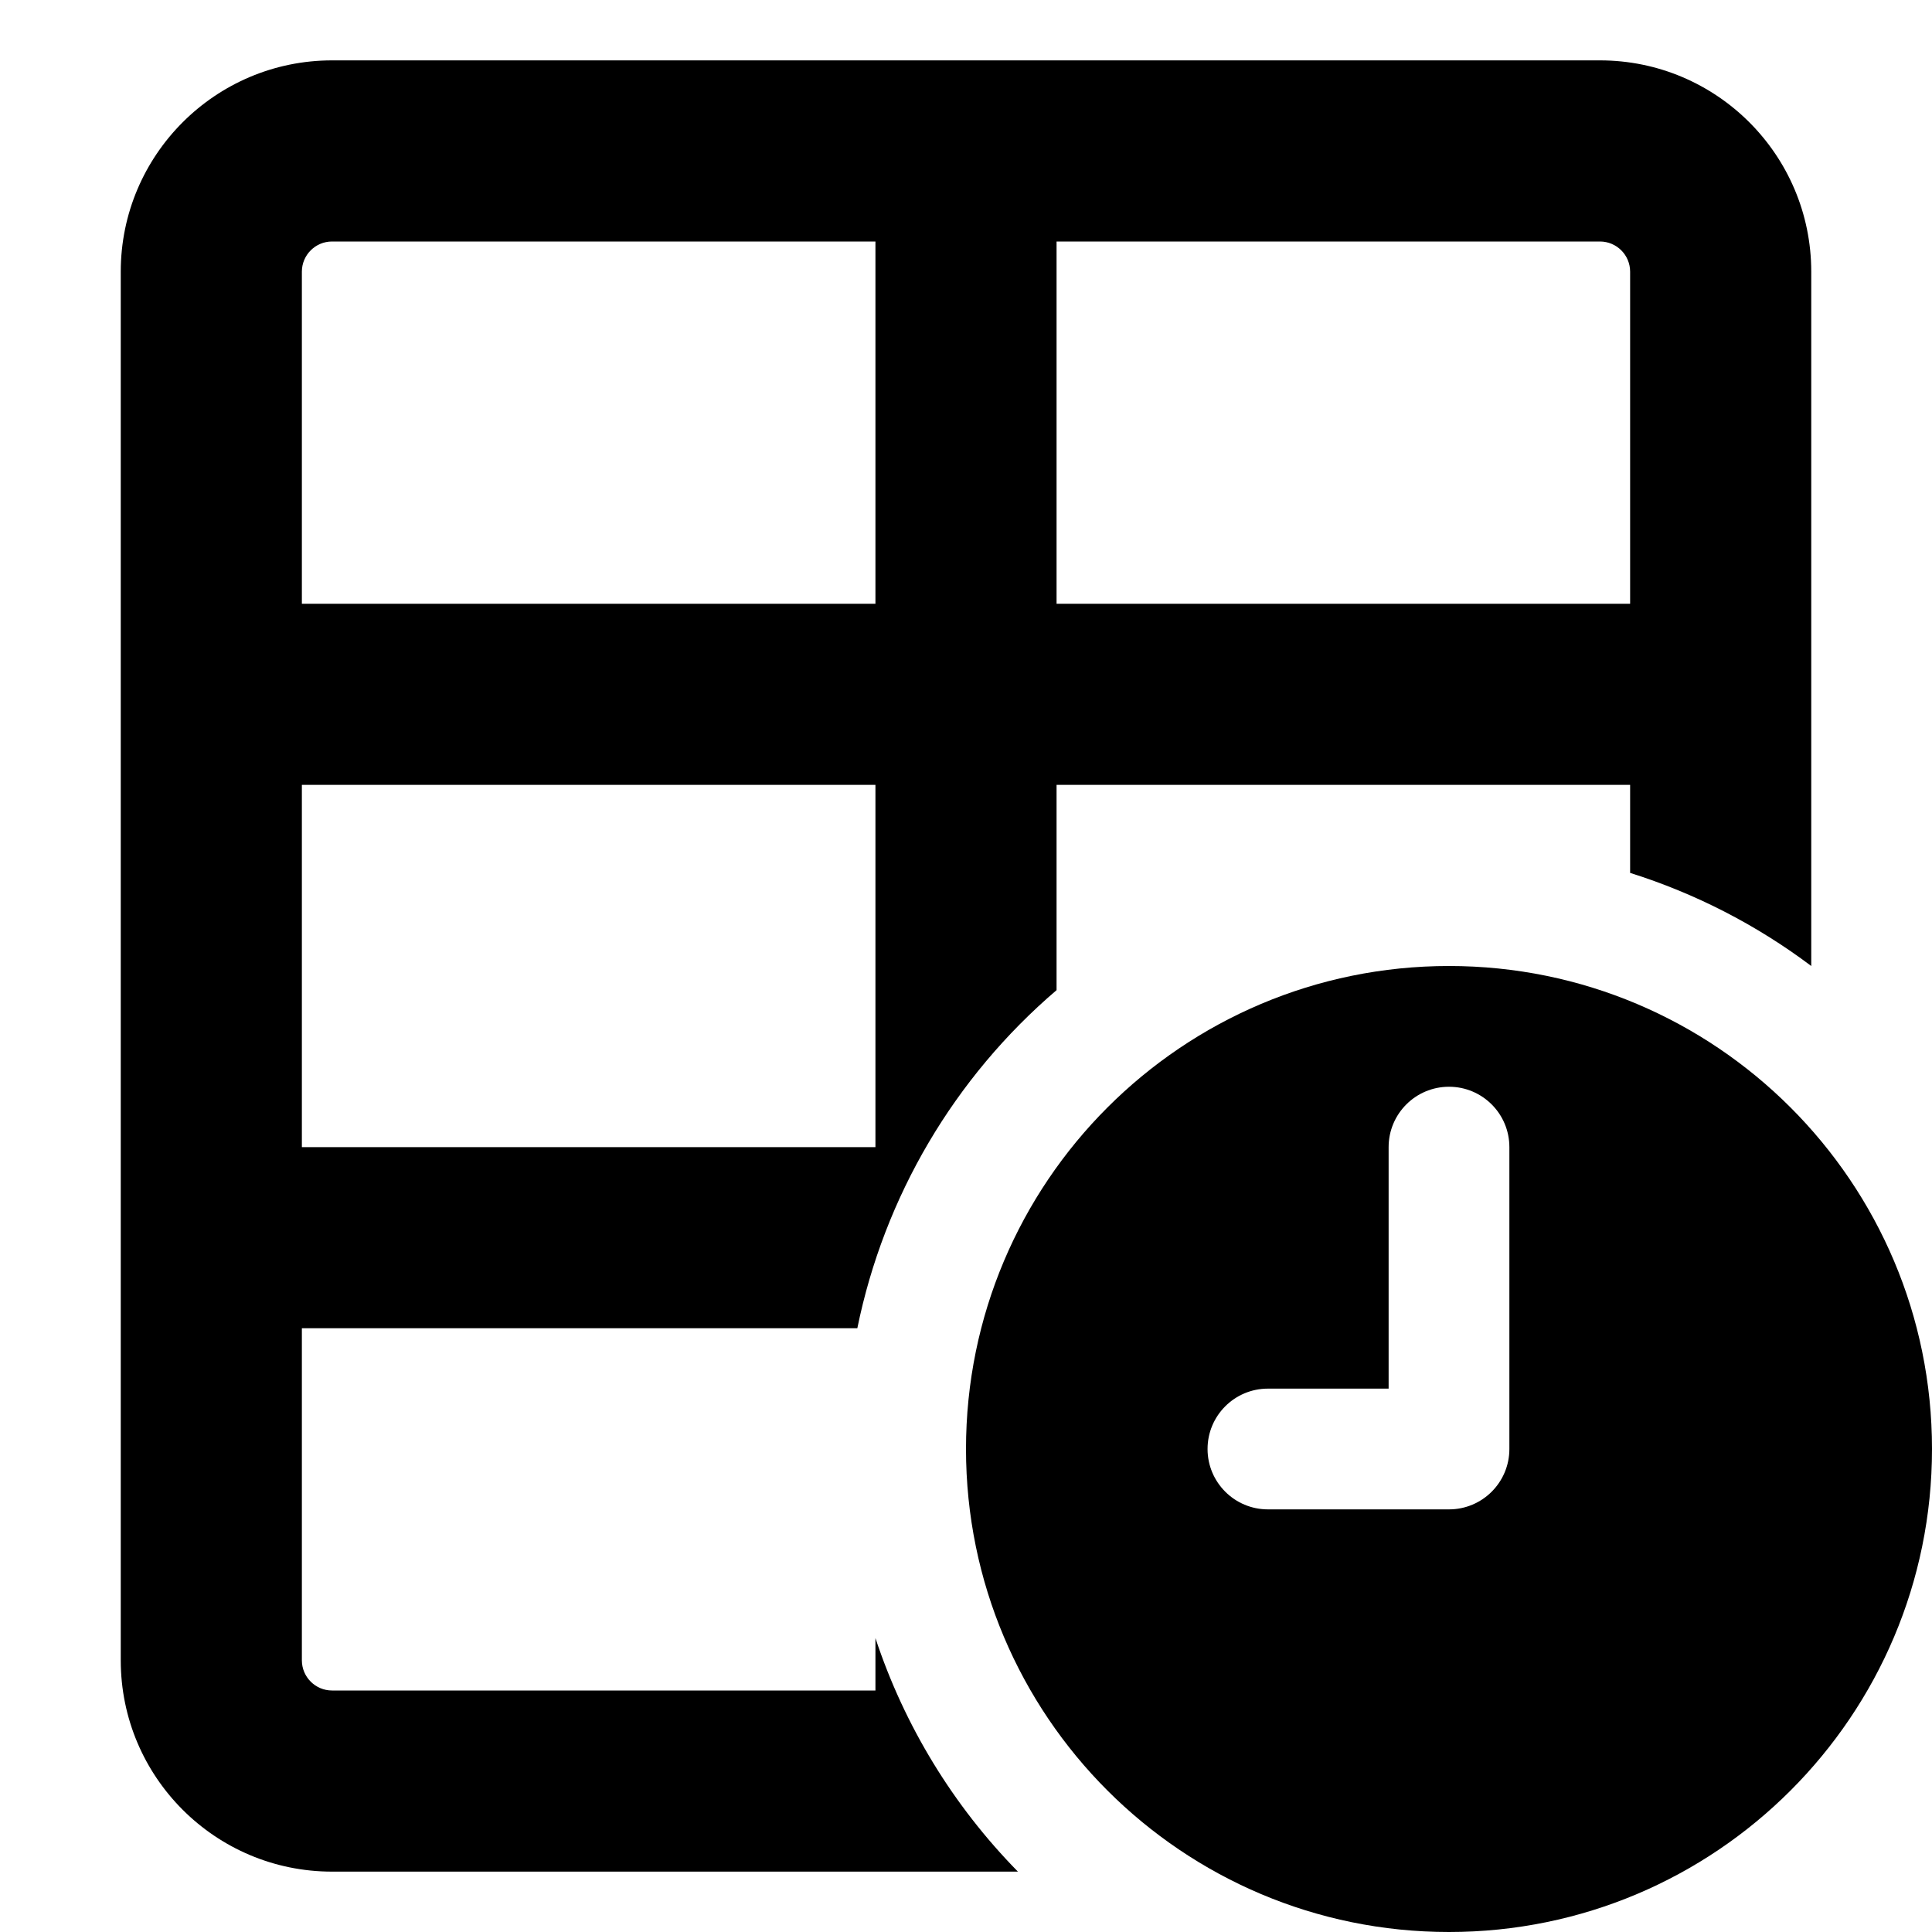
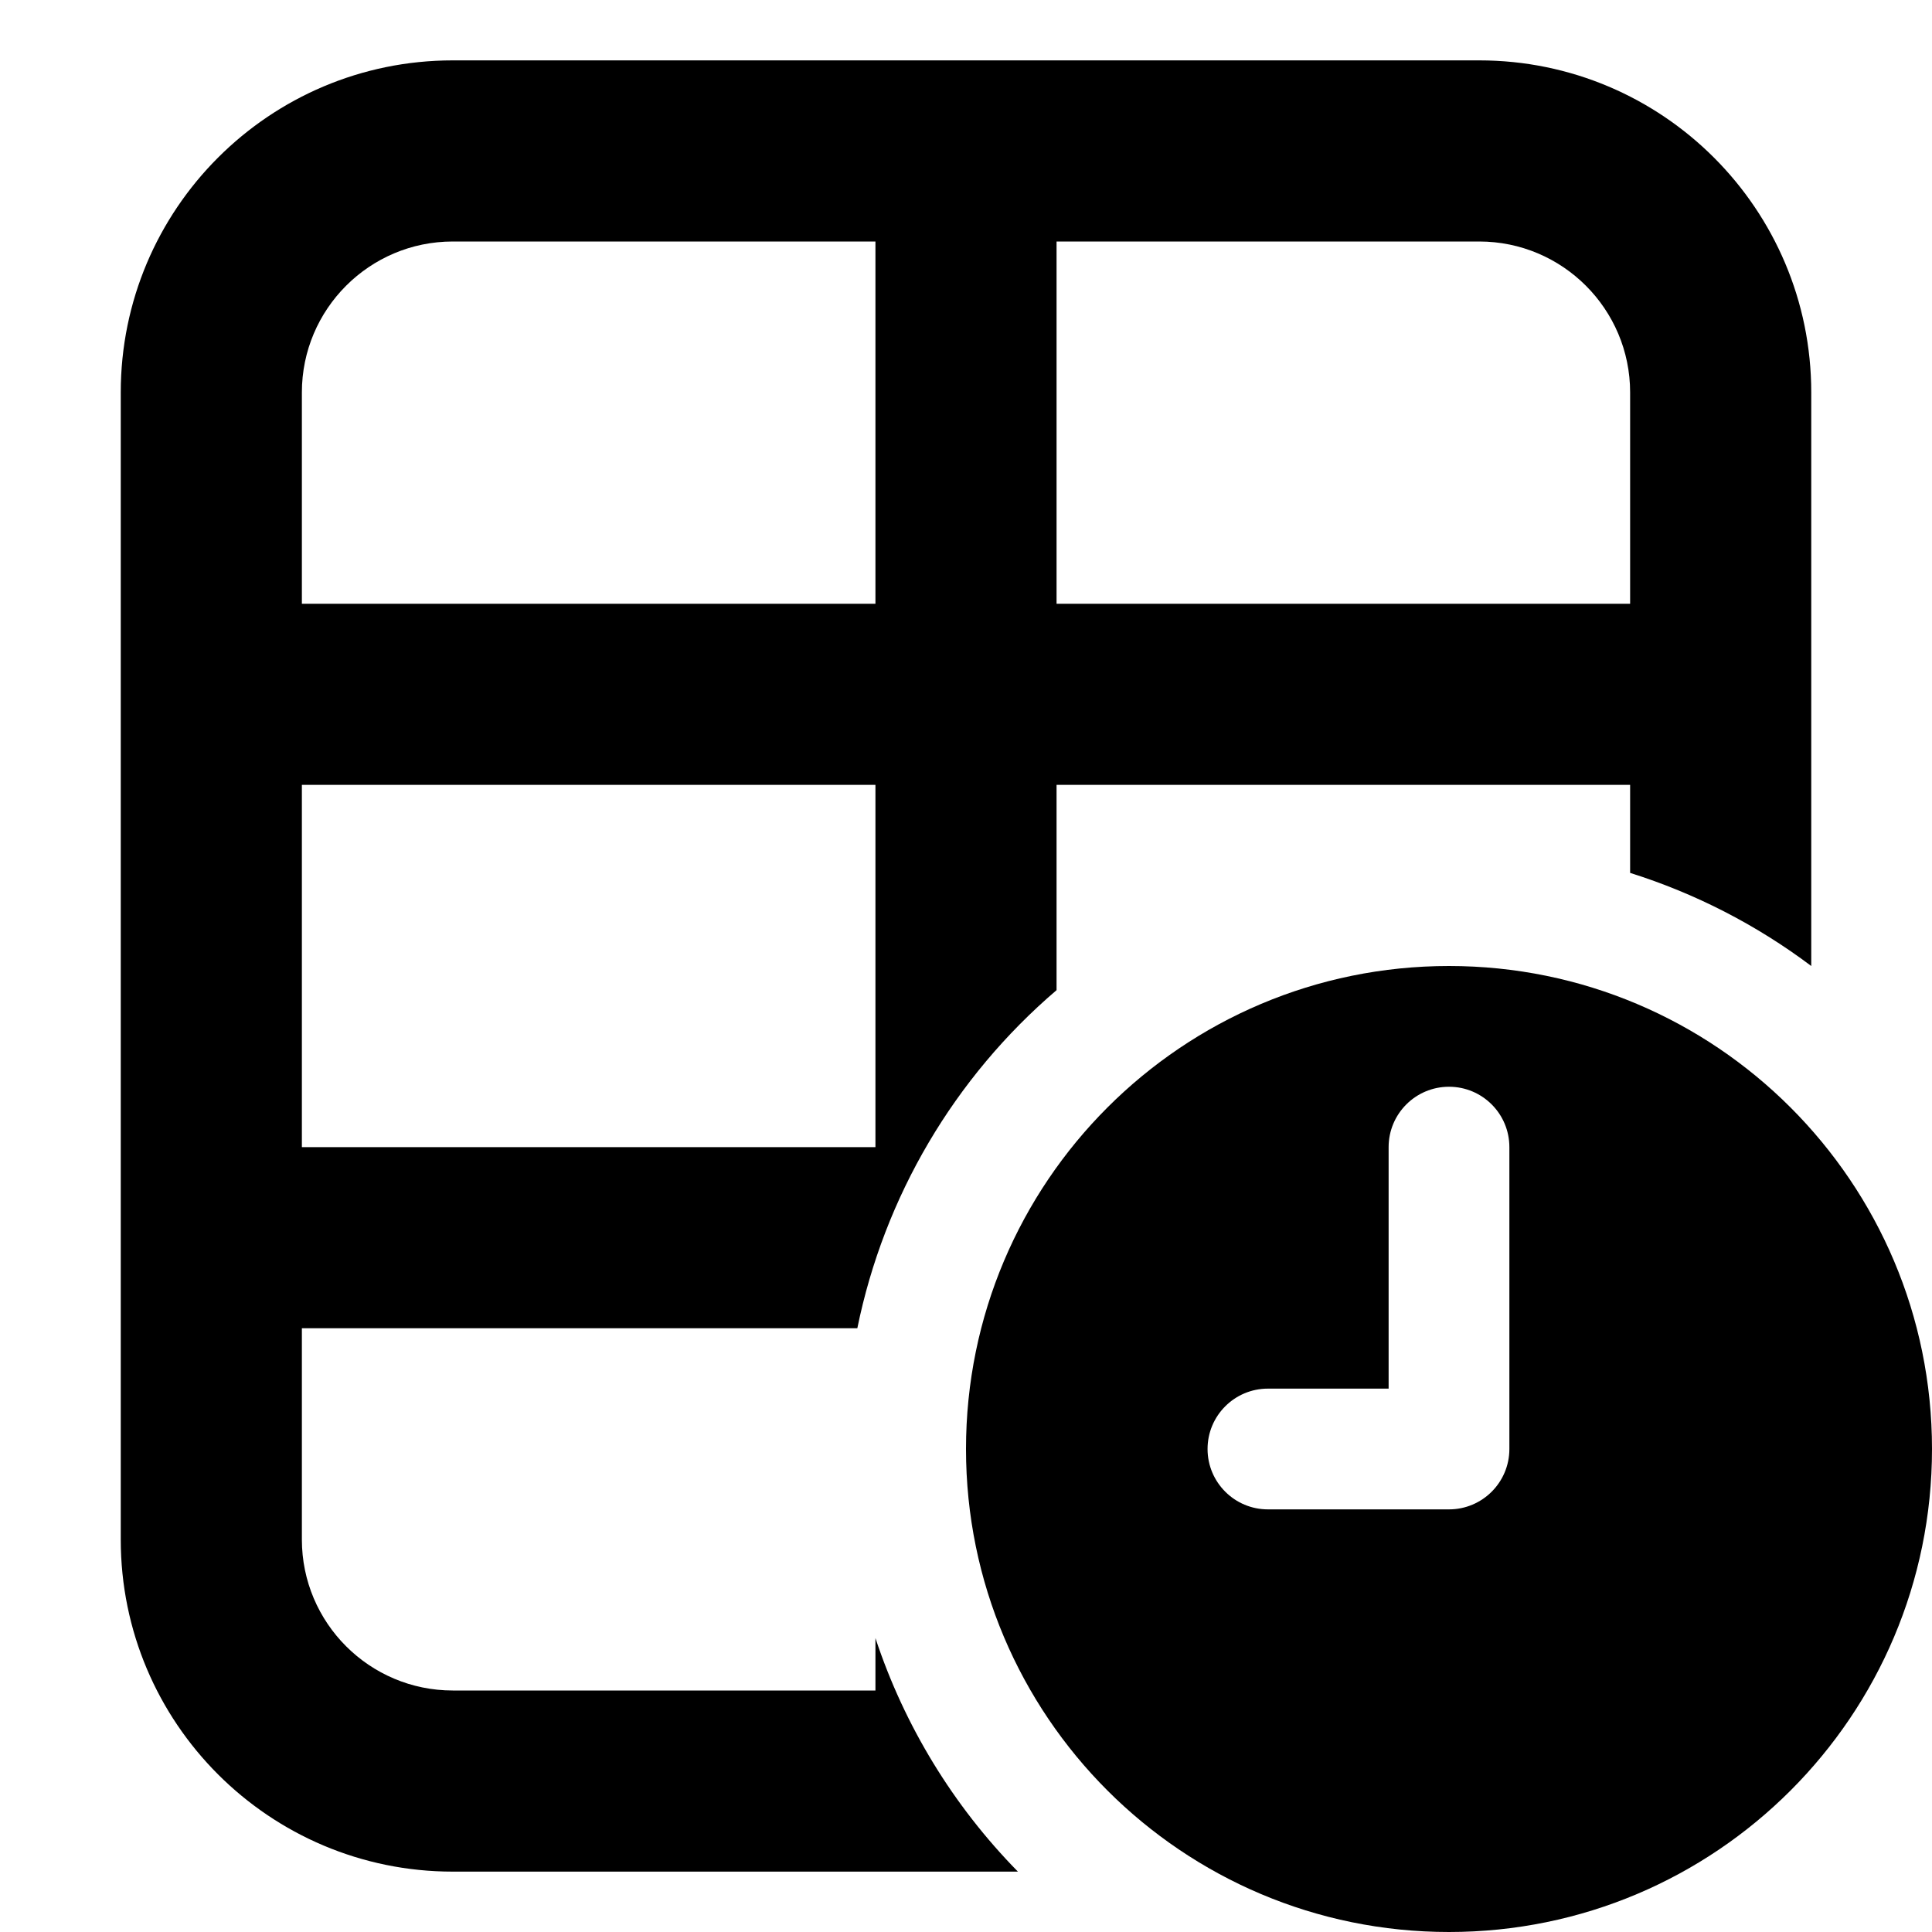
<svg xmlns="http://www.w3.org/2000/svg" fill="currentColor" class="vi" viewBox="0 0 16 16">
-   <path d="M13.5 6.5H8.75v1.7A4.996 4.996 0 0 0 7.1 11H2.5v2.75c0 .138.112.25.25.25h4.5v-.434A5 5 0 0 0 8.43 15.5H2.75A1.75 1.75 0 0 1 1 13.75V2.25C1 1.284 1.784.5 2.75.5h10.5c.966 0 1.75.784 1.75 1.75V8a4.985 4.985 0 0 0-1.5-.771V6.5ZM2.75 2a.25.25 0 0 0-.25.25V5h4.75V2h-4.5Zm6 0v3h4.75V2.25a.25.25 0 0 0-.25-.25h-4.5ZM2.5 9.5h4.75v-3H2.5v3Z" />
+   <path d="M13.5 6.5H8.75v1.7A4.996 4.996 0 0 0 7.1 11H2.5v1.75c0 .69.56 1.25 1.25 1.25h3.5v-.434A5 5 0 0 0 8.43 15.5H3.75A2.75 2.75 0 0 1 1 12.75v-9.5A2.75 2.75 0 0 1 3.75.5h8.5A2.75 2.75 0 0 1 15 3.25V8a4.985 4.985 0 0 0-1.5-.771V6.5ZM3.75 2c-.69 0-1.25.56-1.25 1.25V5h4.75V2h-3.5Zm5 0v3h4.75V3.25c0-.69-.56-1.25-1.25-1.25h-3.5ZM2.5 9.5h4.75v-3H2.5v3Z" />
  <path d="M16 12a4 4 0 1 1-8 0 4 4 0 0 1 8 0Zm-4-3a.5.5 0 0 0-.5.5v2h-1a.5.5 0 1 0 .001 1H12a.5.5 0 0 0 .5-.5V9.5A.5.5 0 0 0 12 9Z" />
</svg>
